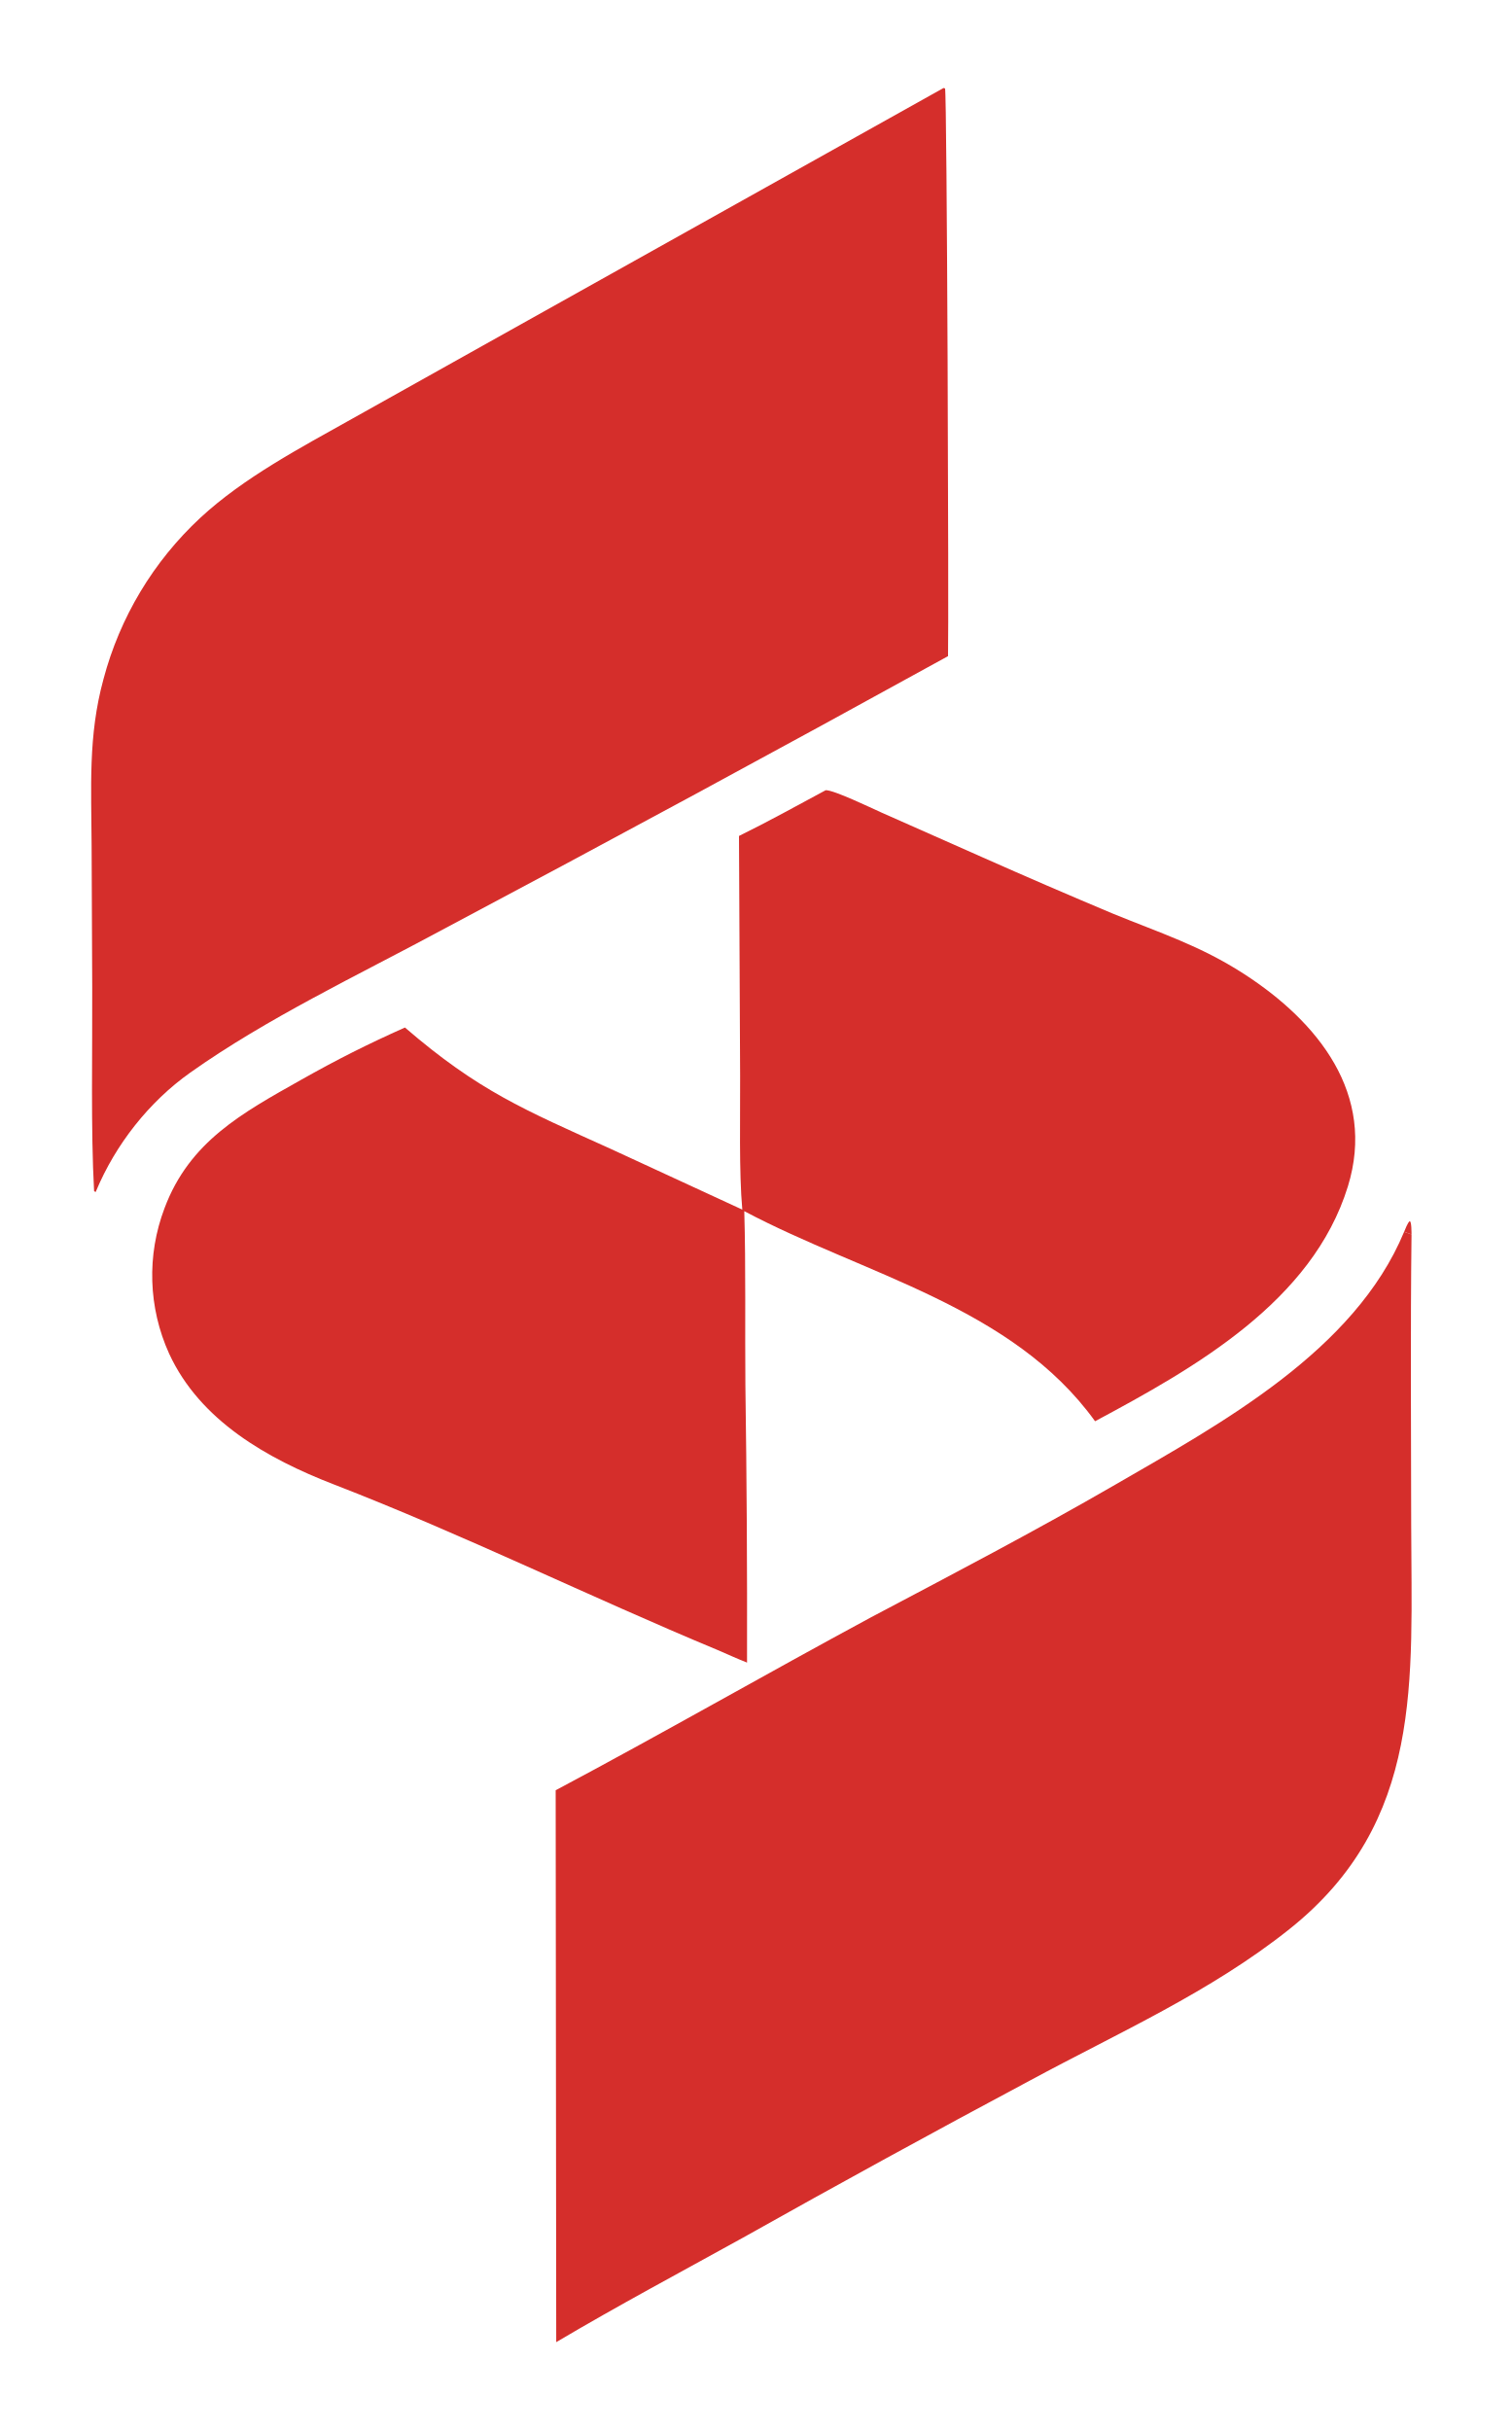
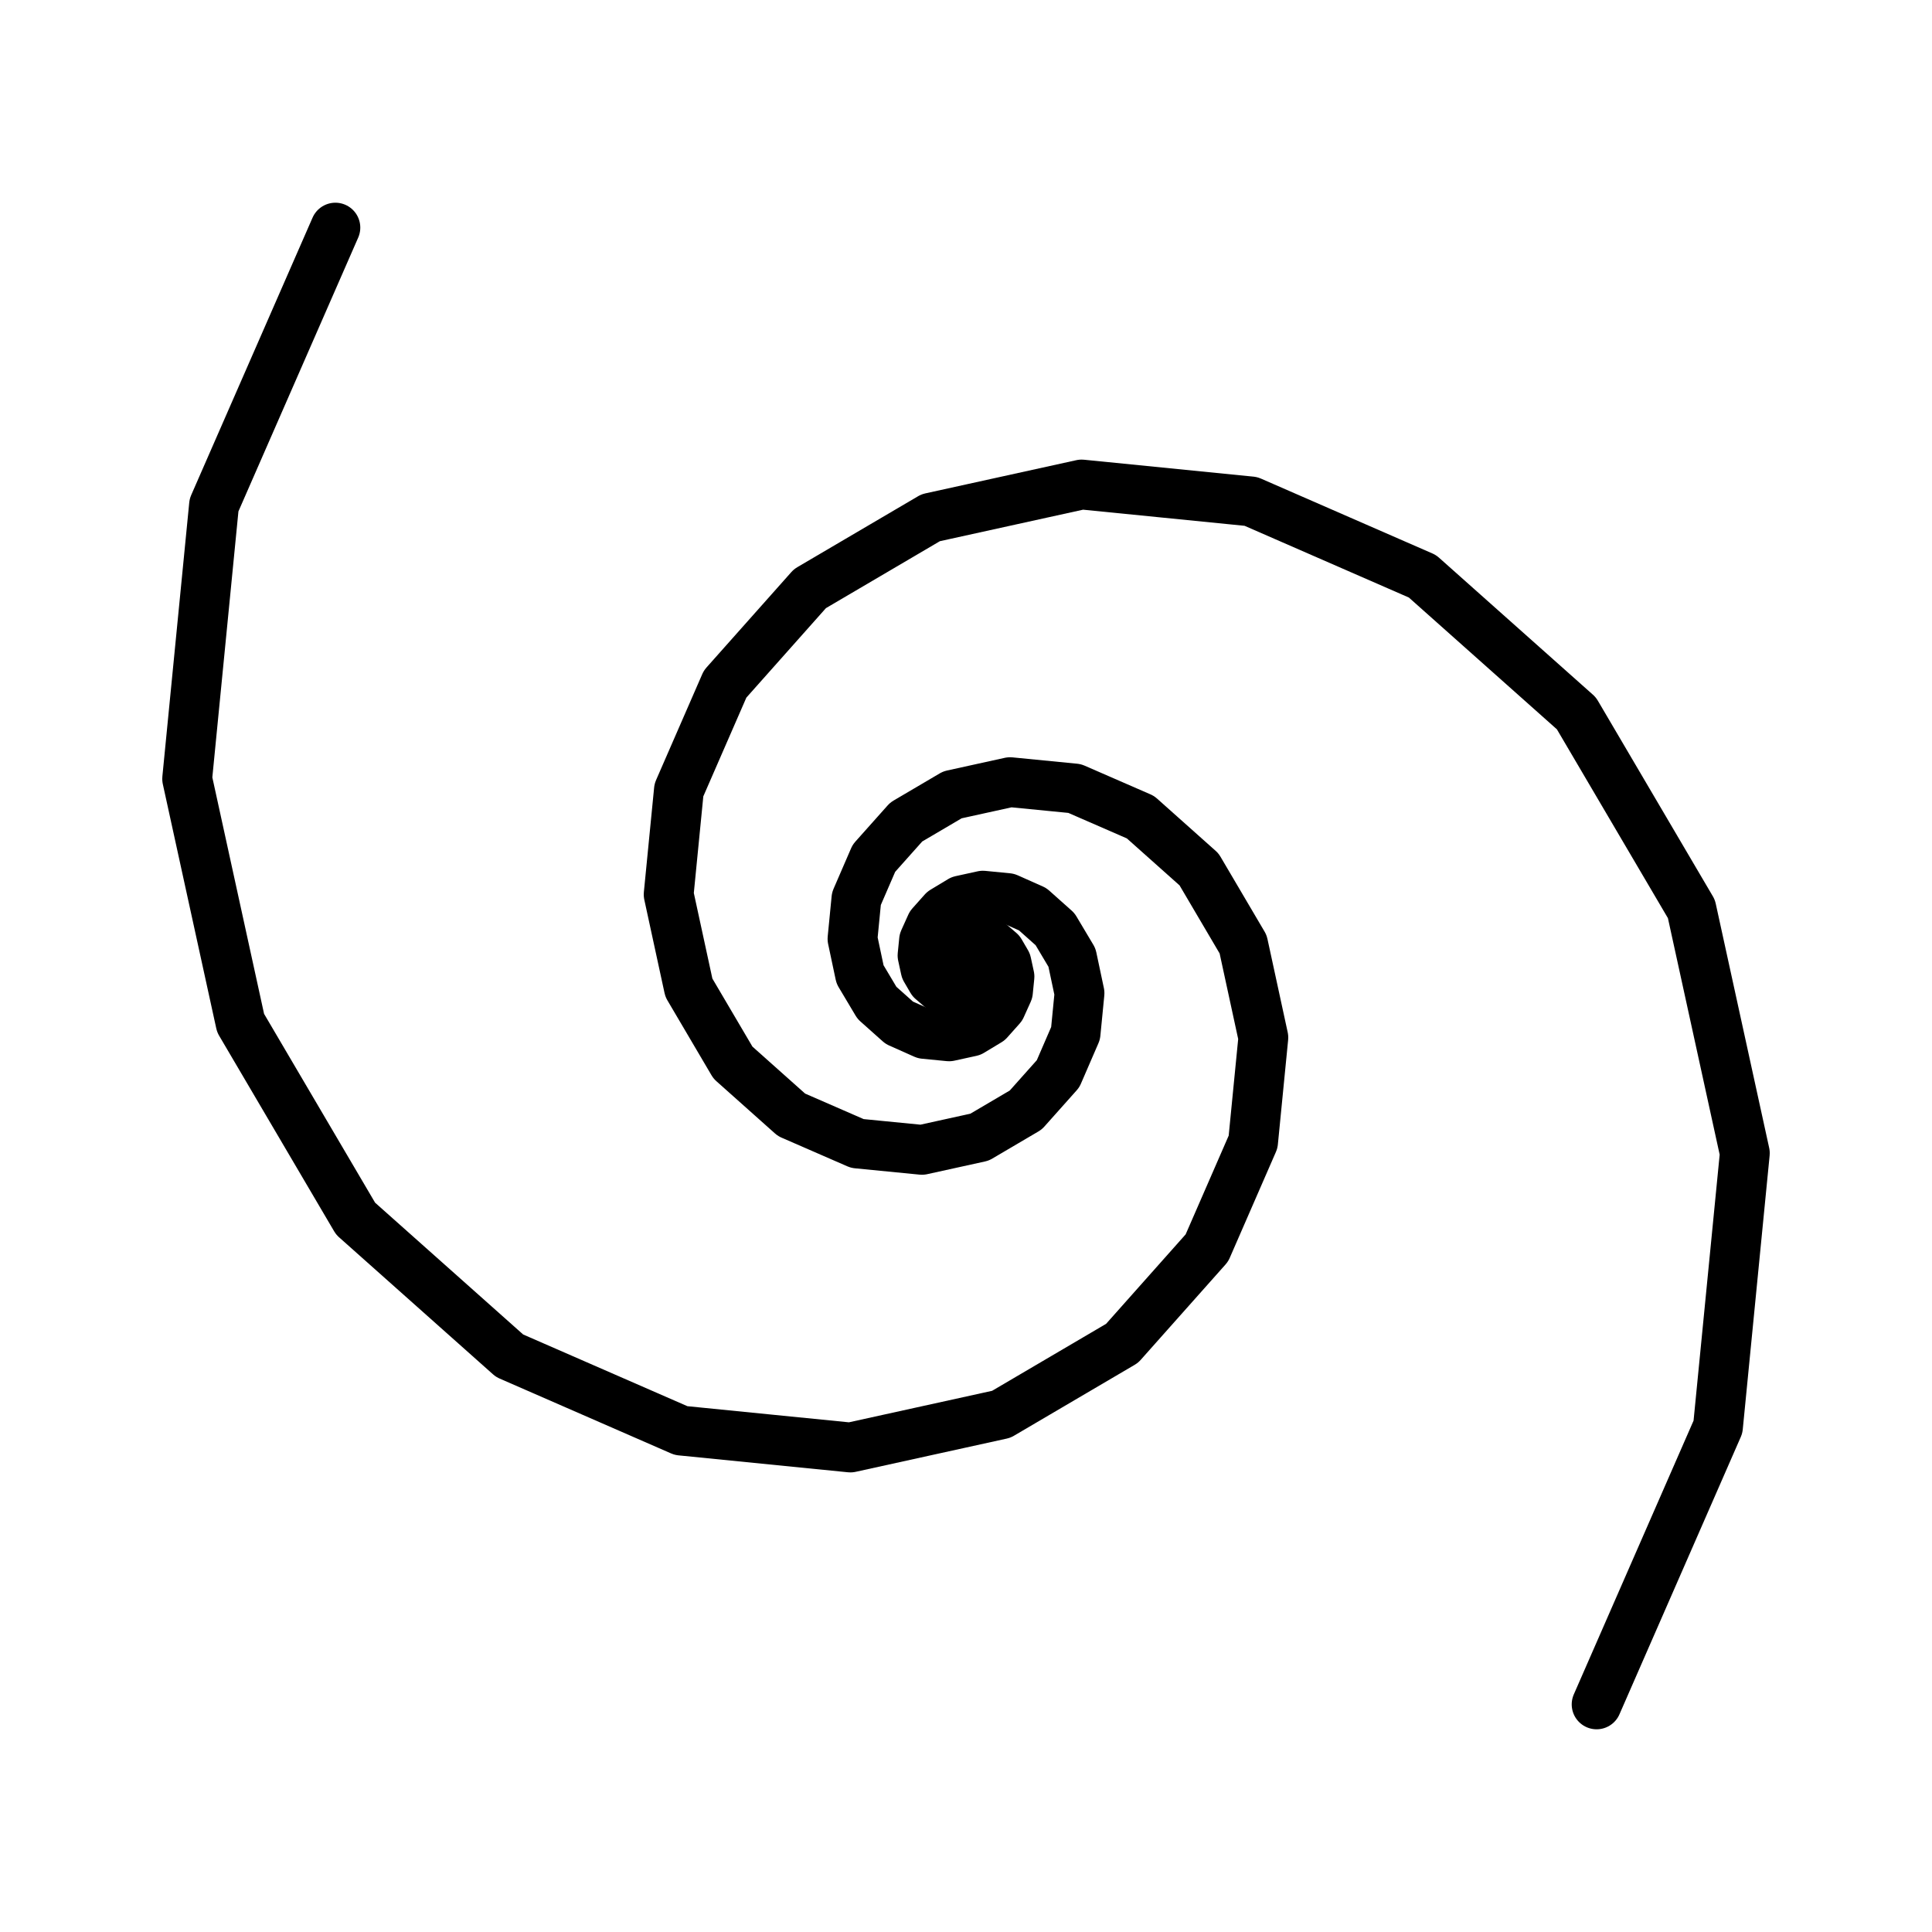
- <svg xmlns="http://www.w3.org/2000/svg" viewBox="337 154 352 566">
-   <path fill="#D52E2B" d="M529.259 337.978C531.149 337.917 539.823 342.101 542.227 343.176L565.834 353.636C575.81 358.069 585.831 362.398 595.896 366.624C607.103 371.227 616.429 374.136 626.727 380.807C643.878 391.918 657.468 408.737 650.84 430.226C642.57 457.039 615.21 472.463 591.975 484.903C572.681 458.156 538.448 450.902 510.297 435.992C510.673 449.177 510.44 463.253 510.554 476.526C510.864 498.047 510.993 519.571 510.939 541.095C508.763 540.243 506.305 539.118 504.125 538.182C474.206 525.739 444.975 511.316 414.678 499.592C399.233 493.615 383.552 484.757 376.377 469.154C371.522 458.458 371.139 446.265 375.312 435.285C381.114 419.787 393.357 413.164 407.017 405.462C415.476 400.692 422.463 397.173 431.284 393.232C448.417 407.993 458.979 412.347 479.189 421.484L509.836 435.63C509.045 426.941 509.377 413.395 509.328 404.435L509.065 348.632C515.793 345.335 522.634 341.539 529.259 337.978Z" />
-   <path fill="#D52E2B" d="M556.692 174.487L557.044 174.592C557.51 175.745 557.932 298.469 557.739 306.768C518.556 328.362 479.207 349.653 439.694 370.638C420.47 380.993 399.084 391.105 381.252 403.764C371.714 410.534 363.903 420.45 359.371 431.308L359.257 431.547L358.909 431.314C358.121 417.082 358.542 398.38 358.472 383.805L358.33 350.887C358.28 337.345 357.475 325.345 361.09 312.138C364.9 297.735 372.717 284.708 383.633 274.569C393.724 265.211 407.036 258.21 419.074 251.452L449.278 234.549L556.692 174.487Z" />
-   <path fill="#D52E2B" d="M663.932 440.8L665.658 441.395C665.388 463.86 665.553 486.811 665.581 509.123C665.626 545.117 668.613 578.143 637.226 603.154C618.862 617.788 597.54 627.201 576.807 638.402C554.404 650.358 532.131 662.556 509.991 674.992C495.152 683.2 481.231 690.608 466.512 699.311L466.382 570.818C491.036 557.713 515.265 543.791 539.805 530.554C558.871 520.474 578.016 510.469 596.685 499.664C621.384 485.369 652.41 468.546 663.932 440.8Z" />
-   <path fill="#D52E2B" d="M663.932 440.8C664.182 440.234 664.754 438.67 665.225 438.324C665.689 438.322 665.642 441.063 665.658 441.395L663.932 440.8Z" />
+ <svg xmlns="http://www.w3.org/2000/svg" viewBox="0 0 64 64" fill="none">
+   <g stroke="#000000" stroke-width="1.65" stroke-linecap="round" stroke-linejoin="round">
+     <path d="M32.20,32.12L32.17,32.20L32.11,32.27L32.02,32.32L31.92,32.34L31.80,32.33L31.68,32.27L31.57,32.18L31.49,32.04L31.45,31.87L31.47,31.67L31.56,31.48L31.71,31.30L31.94,31.17L32.21,31.11L32.53,31.14L32.84,31.28L33.13,31.53L33.34,31.89L33.44,32.35L33.39,32.85L33.16,33.36L32.75,33.82L32.17,34.17L31.44,34.33L30.62,34.25L29.79,33.88L29.05,33.22L28.49,32.28L28.24,31.10L28.37,29.77L28.95,28.43L30.02,27.23L31.55,26.33L33.46,25.91L35.60,26.12L37.78,27.07L39.72,28.80L41.18,31.28L41.85,34.37L41.51,37.83L39.98,41.34L37.17,44.50L33.17,46.85L28.17,47.95L22.56,47.39L16.88,44.91L11.78,40.37L7.97,33.89L6.20,25.80L7.09,16.73L11.11,7.54" />
+     <path d="M31.80,31.88L31.83,31.80L31.89,31.73L31.98,31.68L32.08,31.66L32.20,31.67L32.32,31.73L32.43,31.82L32.51,31.96L32.55,32.13L32.53,32.33L32.44,32.52L32.29,32.70L32.06,32.83L31.79,32.89L31.47,32.86L31.16,32.72L30.87,32.47L30.66,32.11L30.56,31.65L30.61,31.15L30.84,30.64L31.25,30.18L31.83,29.83L32.56,29.67L33.38,29.75L34.21,30.12L34.95,30.78L35.51,31.72L35.76,32.90L35.63,34.23L35.05,35.57L33.98,36.77L32.45,37.67L30.54,38.09L28.40,37.88L26.22,36.93L24.28,35.20L22.82,32.72L22.15,29.63L22.49,26.17L24.02,22.66L26.83,19.50L30.83,17.15L35.83,16.05L41.44,16.61L47.12,19.09L52.22,23.63L56.03,30.11L57.80,38.20L56.91,47.27L52.89,56.46" />
+   </g>
</svg>
